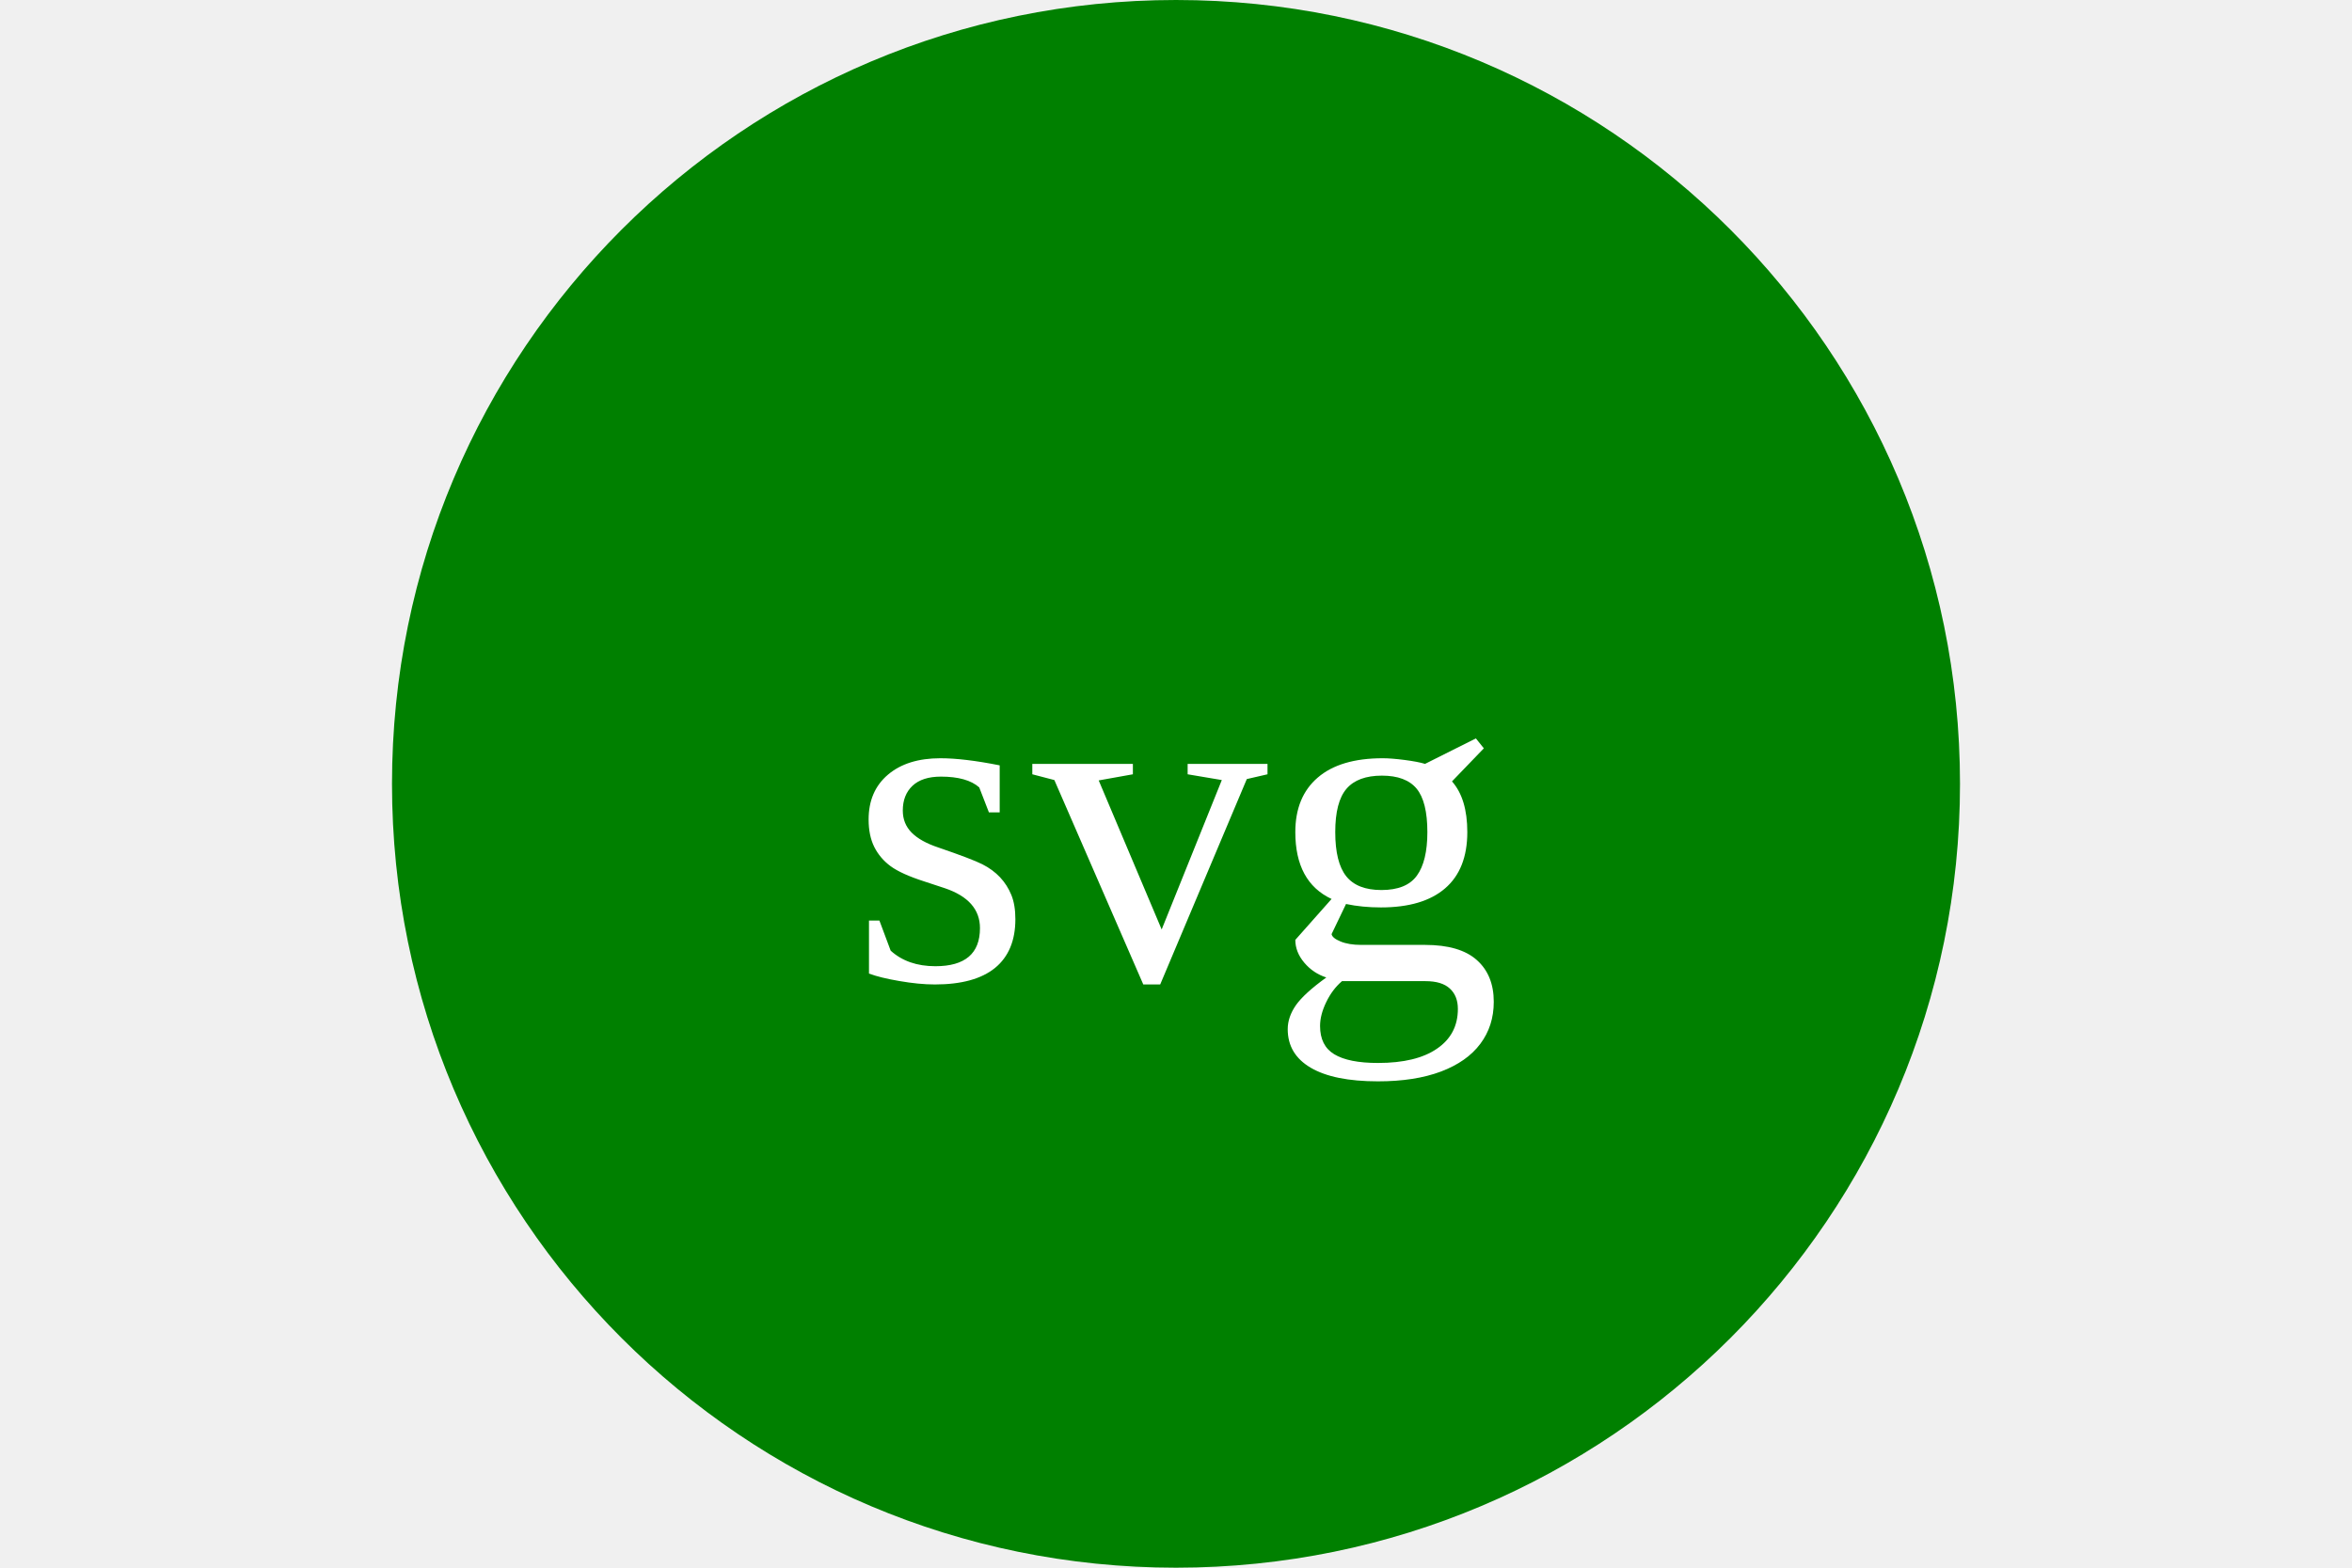
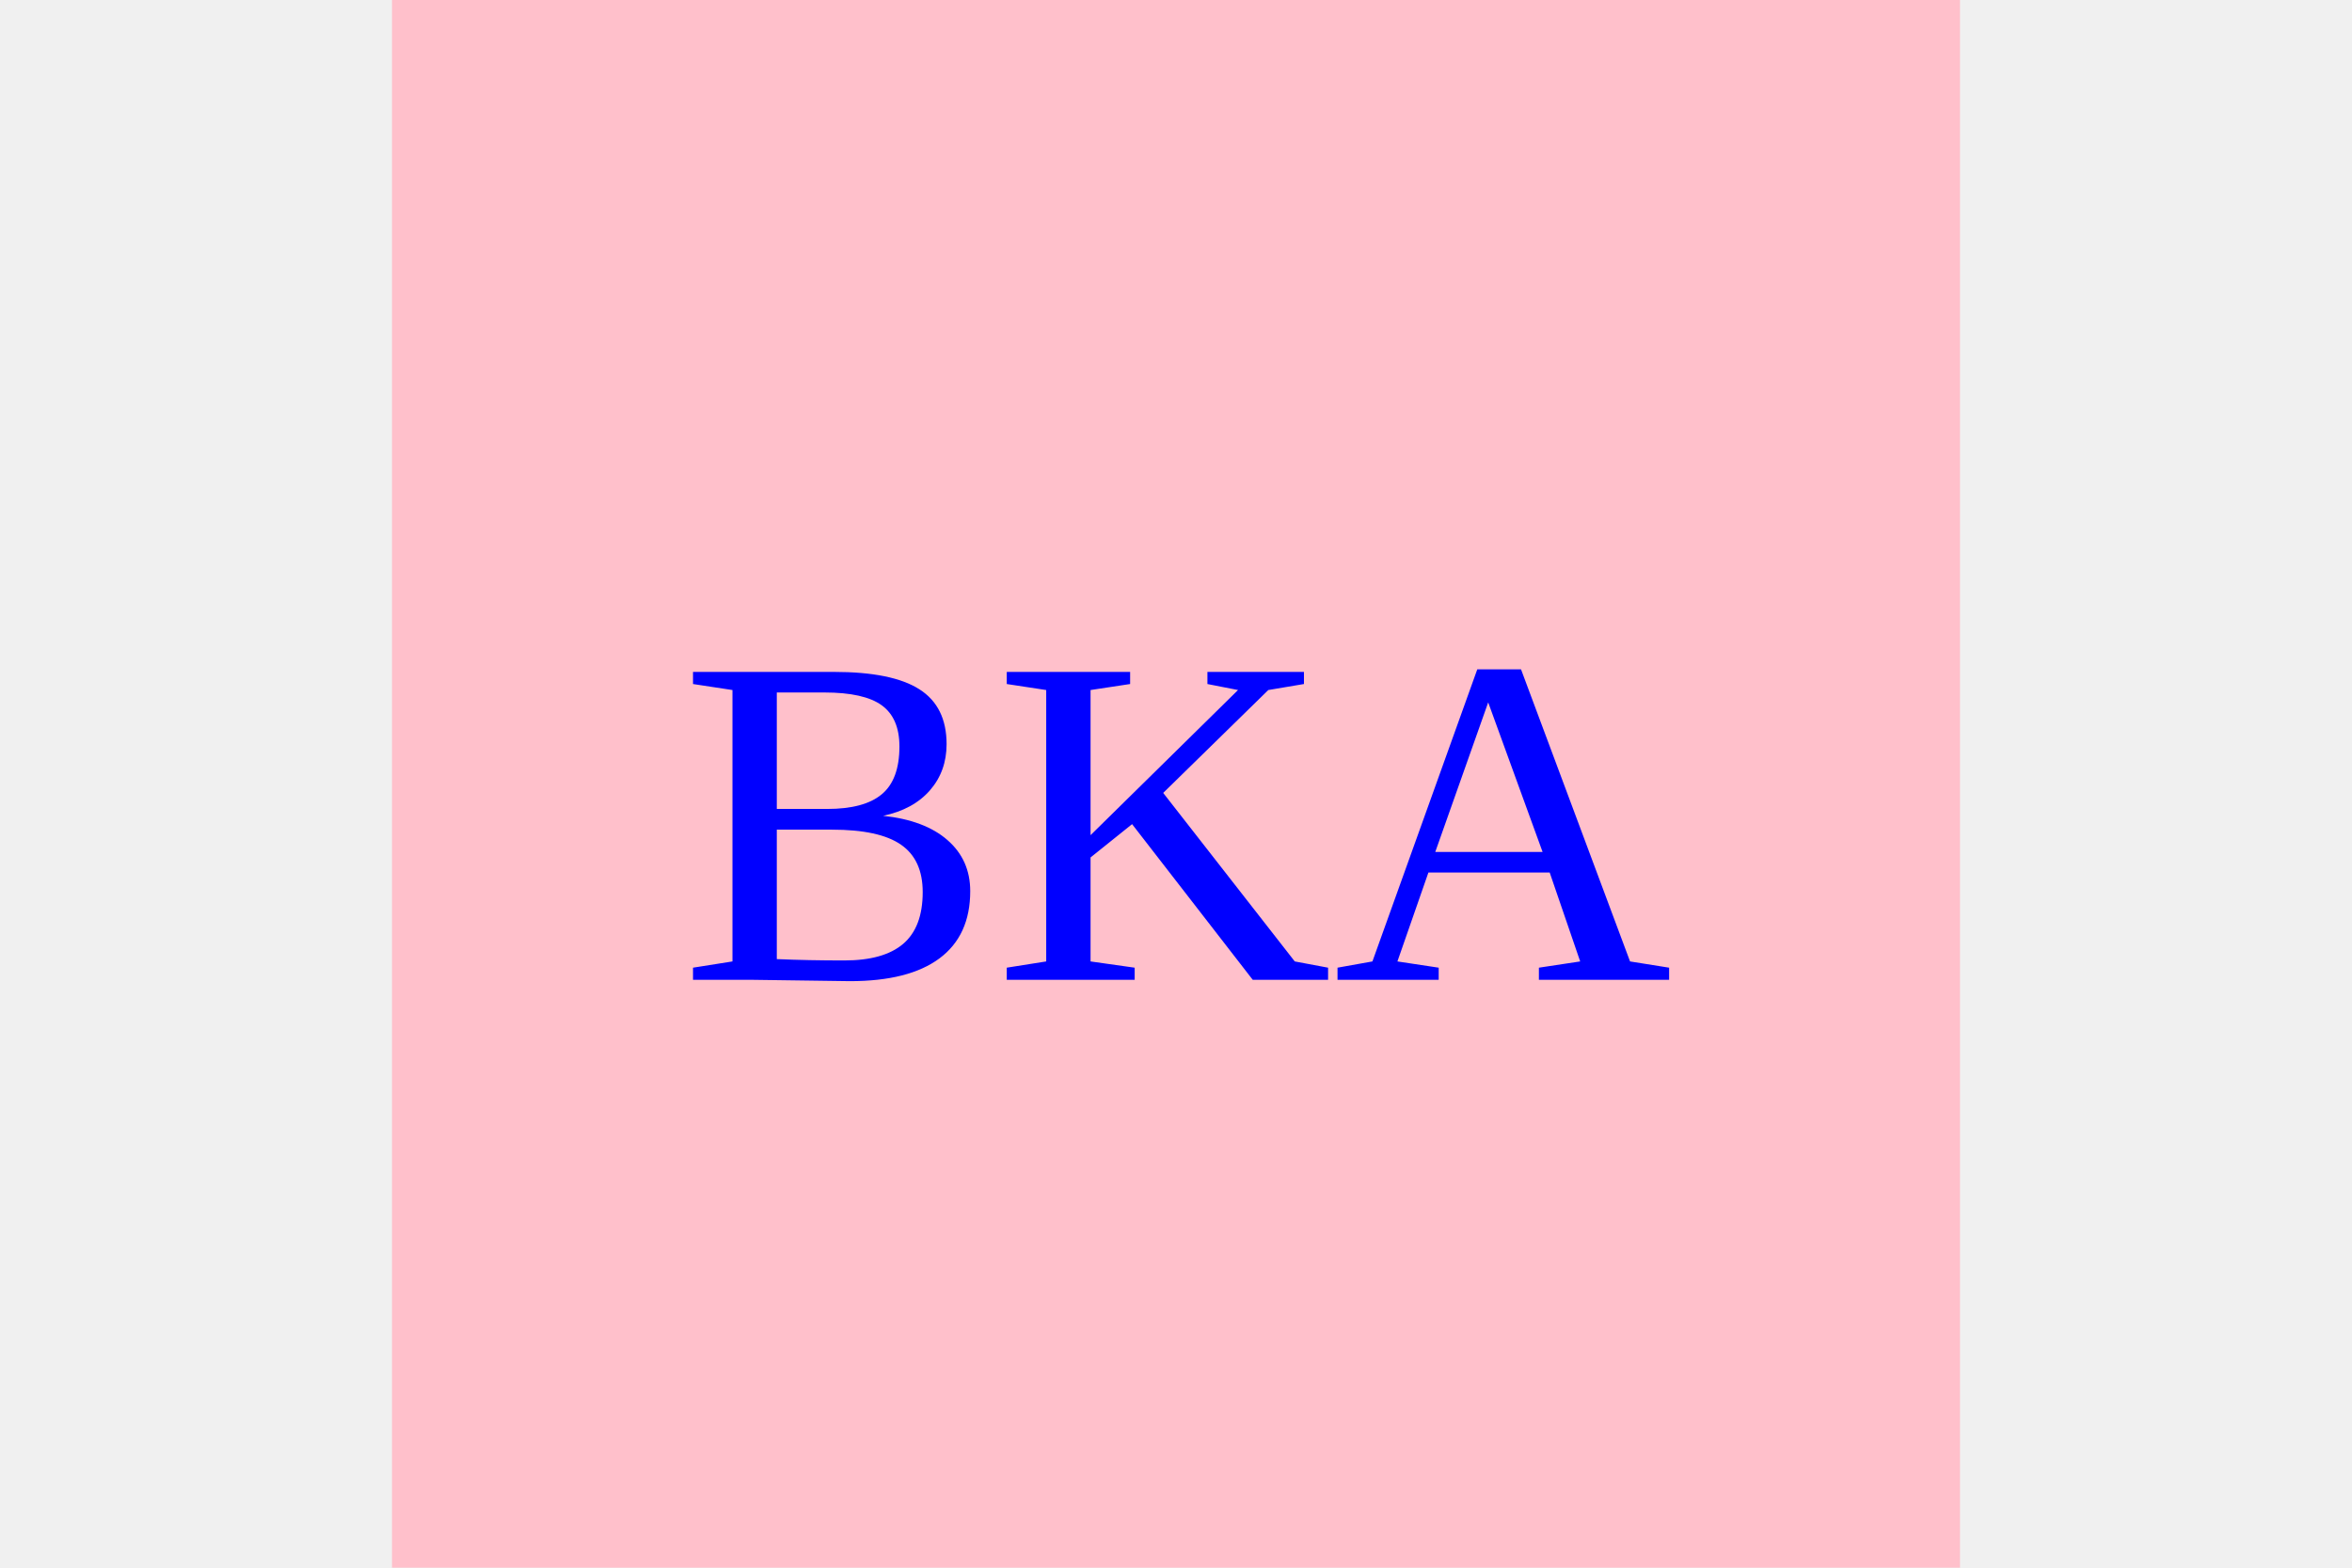
<svg xmlns="http://www.w3.org/2000/svg" version="1.1" width="300" height="200">
-   <circle cx="50%" cy="50%" r="100" height="100%" width="100%" fill="green" />
-   <text x="150" y="125" font-size="60" text-anchor="middle" fill="white">svg</text>
+   <rect x="50" height="200" width="200" fill="Pink" />
+   <text x="150" y="125" font-size="60" text-anchor="middle" fill="Blue">BKA</text>
</svg>
